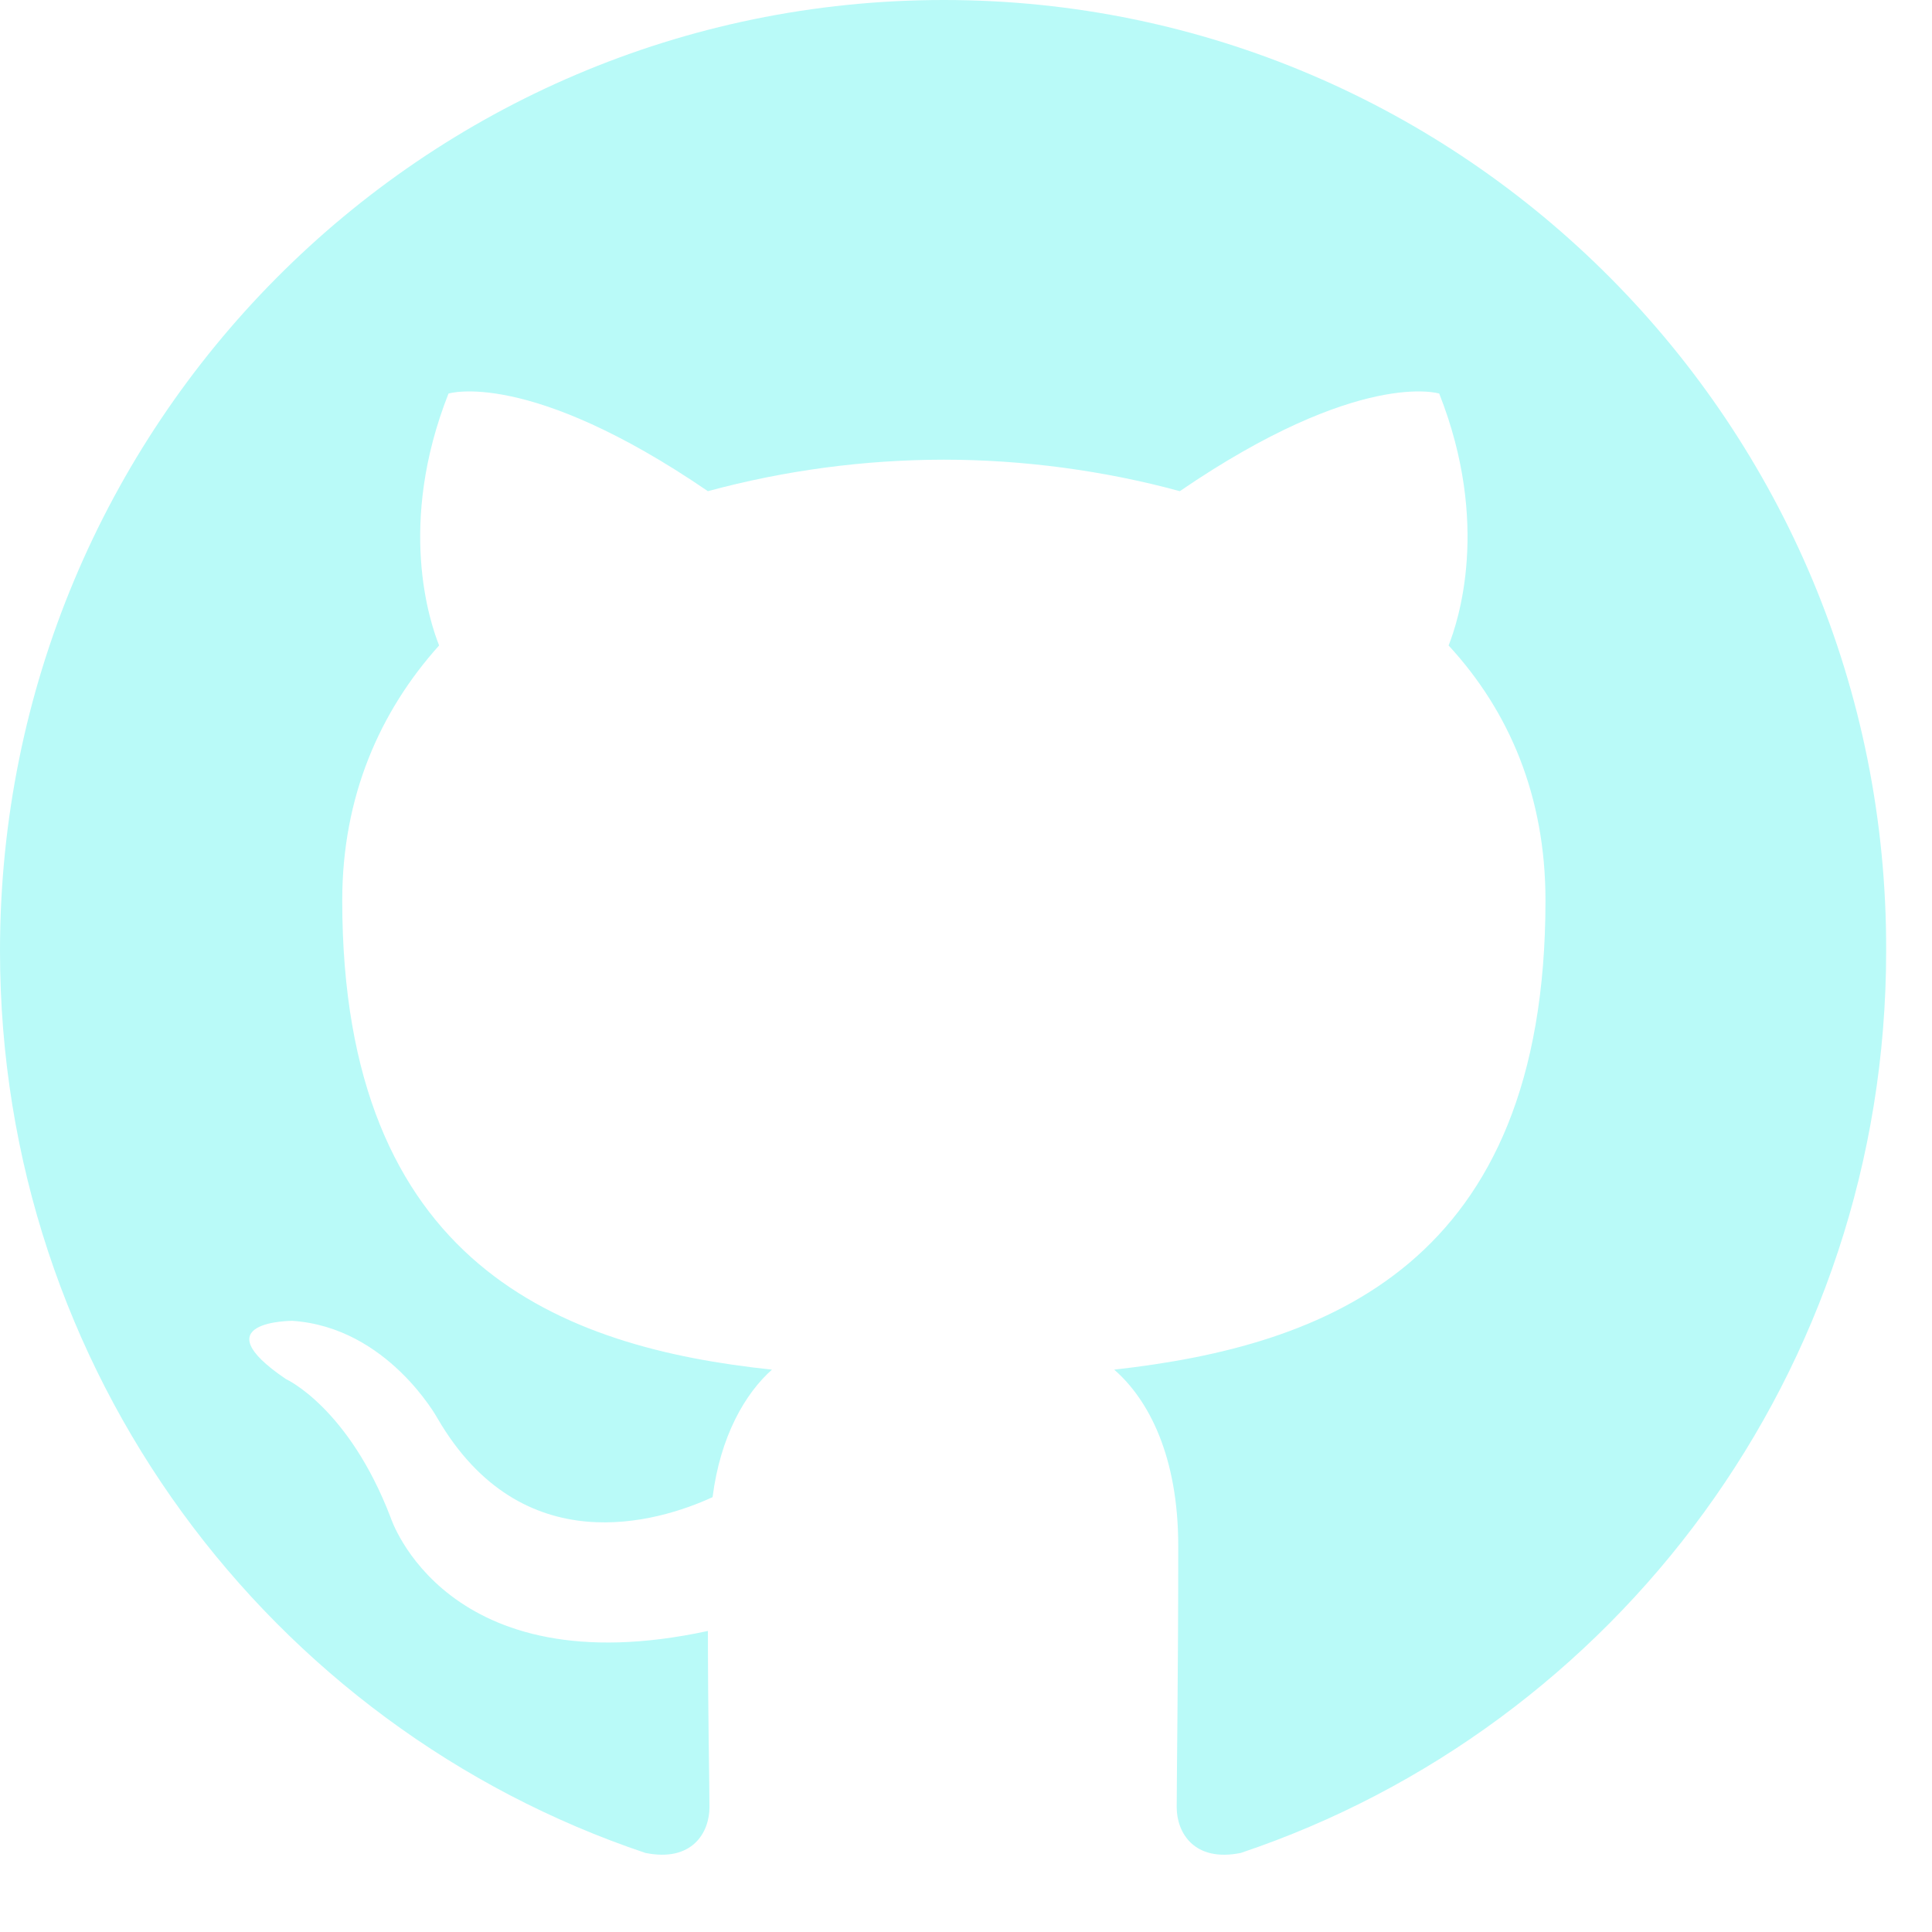
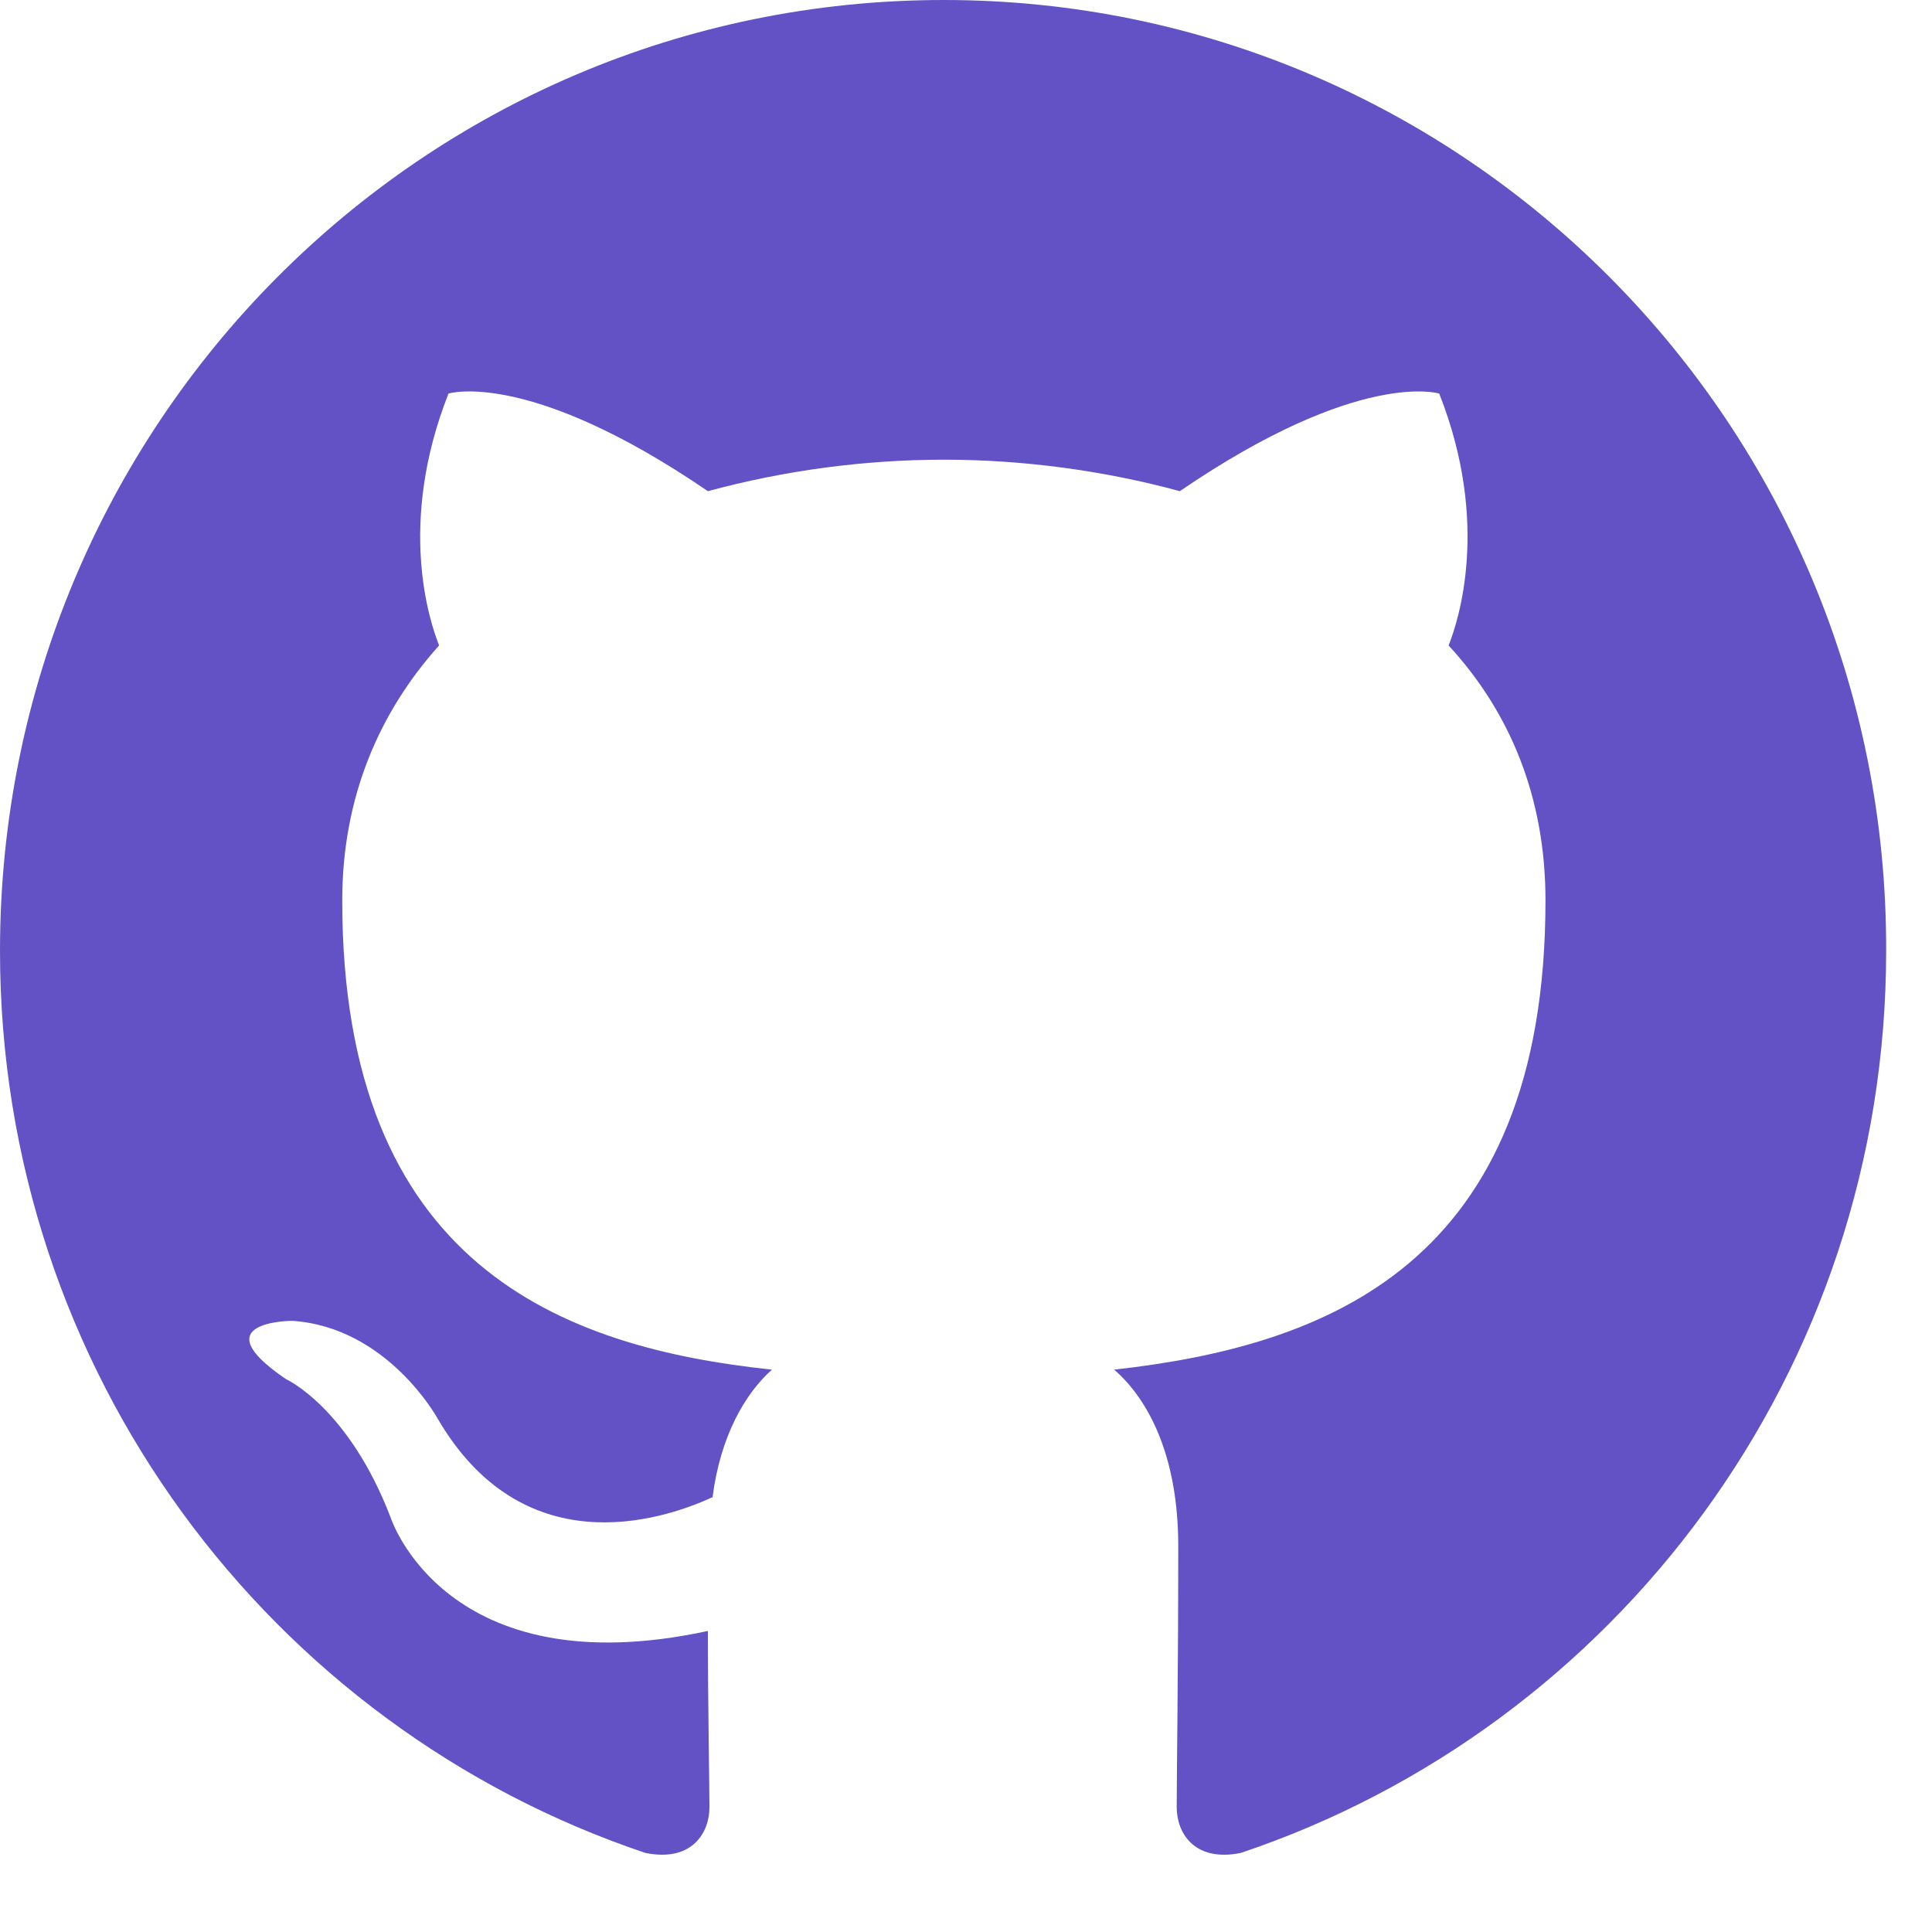
<svg xmlns="http://www.w3.org/2000/svg" viewBox="0 0 100 100">
-   <path fill-rule="evenodd" clip-rule="evenodd" d="M48.854 0C21.839 0 0 22 0 49.217c0 21.756 13.993 40.172 33.405 46.69 2.427.49 3.316-1.059 3.316-2.362 0-1.141-.08-5.052-.08-9.127-13.59 2.934-16.42-5.867-16.42-5.867-2.184-5.704-5.42-7.17-5.42-7.17-4.448-3.015.324-3.015.324-3.015 4.934.326 7.523 5.052 7.523 5.052 4.367 7.496 11.404 5.378 14.235 4.074.404-3.178 1.699-5.378 3.074-6.6-10.839-1.141-22.243-5.378-22.243-24.283 0-5.378 1.94-9.778 5.014-13.2-.485-1.222-2.184-6.275.486-13.038 0 0 4.125-1.304 13.426 5.052a46.97 46.97 0 0 1 12.214-1.63c4.125 0 8.33.571 12.213 1.63 9.302-6.356 13.427-5.052 13.427-5.052 2.67 6.763.97 11.816.485 13.038 3.155 3.422 5.015 7.822 5.015 13.2 0 18.905-11.404 23.06-22.324 24.283 1.78 1.548 3.316 4.481 3.316 9.126 0 6.6-.08 11.897-.08 13.526 0 1.304.89 2.853 3.316 2.364 19.412-6.52 33.405-24.935 33.405-46.691C97.707 22 75.788 0 48.854 0z" fill="#b9faf8" />
+   <path fill-rule="evenodd" clip-rule="evenodd" d="M48.854 0C21.839 0 0 22 0 49.217c0 21.756 13.993 40.172 33.405 46.69 2.427.49 3.316-1.059 3.316-2.362 0-1.141-.08-5.052-.08-9.127-13.59 2.934-16.42-5.867-16.42-5.867-2.184-5.704-5.42-7.17-5.42-7.17-4.448-3.015.324-3.015.324-3.015 4.934.326 7.523 5.052 7.523 5.052 4.367 7.496 11.404 5.378 14.235 4.074.404-3.178 1.699-5.378 3.074-6.6-10.839-1.141-22.243-5.378-22.243-24.283 0-5.378 1.94-9.778 5.014-13.2-.485-1.222-2.184-6.275.486-13.038 0 0 4.125-1.304 13.426 5.052a46.97 46.97 0 0 1 12.214-1.63c4.125 0 8.33.571 12.213 1.63 9.302-6.356 13.427-5.052 13.427-5.052 2.67 6.763.97 11.816.485 13.038 3.155 3.422 5.015 7.822 5.015 13.2 0 18.905-11.404 23.06-22.324 24.283 1.78 1.548 3.316 4.481 3.316 9.126 0 6.6-.08 11.897-.08 13.526 0 1.304.89 2.853 3.316 2.364 19.412-6.52 33.405-24.935 33.405-46.691C97.707 22 75.788 0 48.854 0z" fill="#6252c5" />
</svg>
